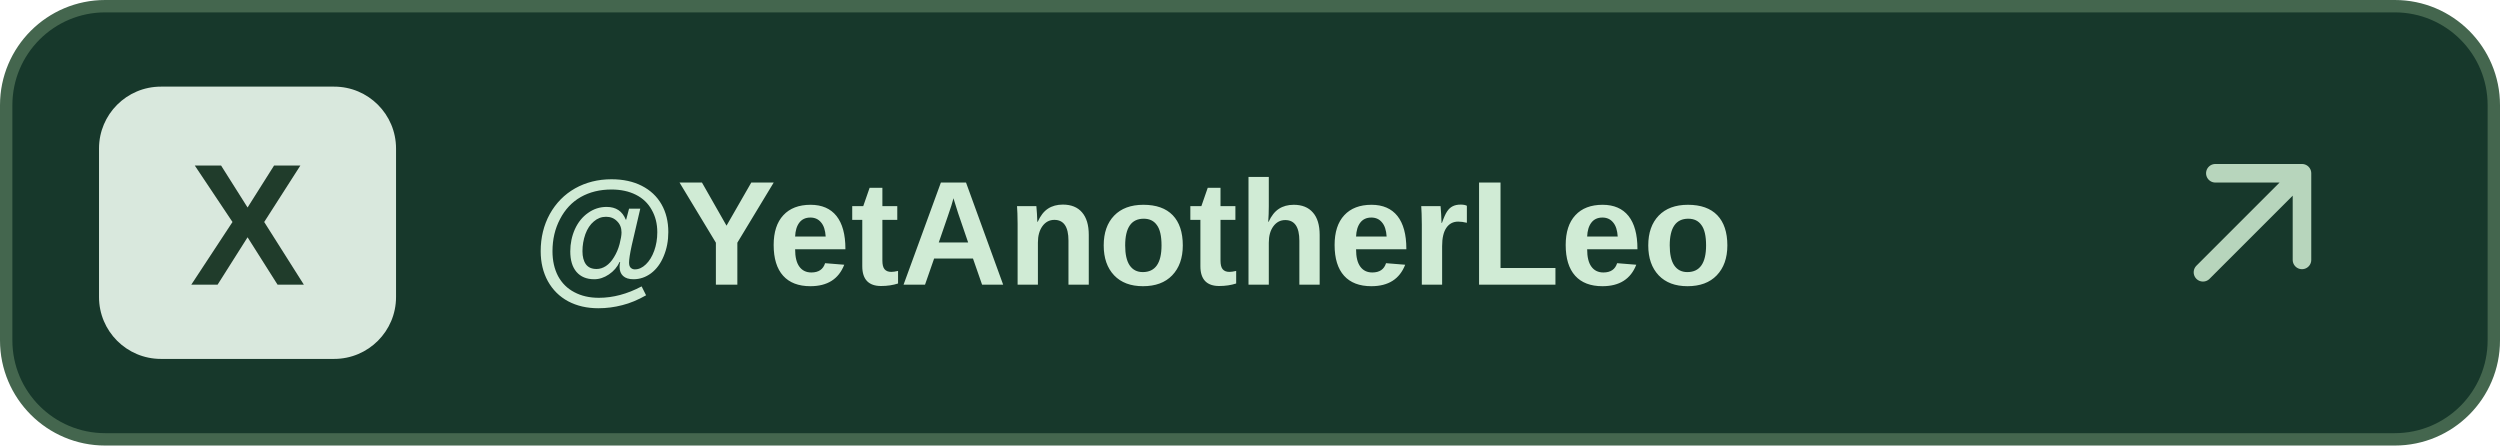
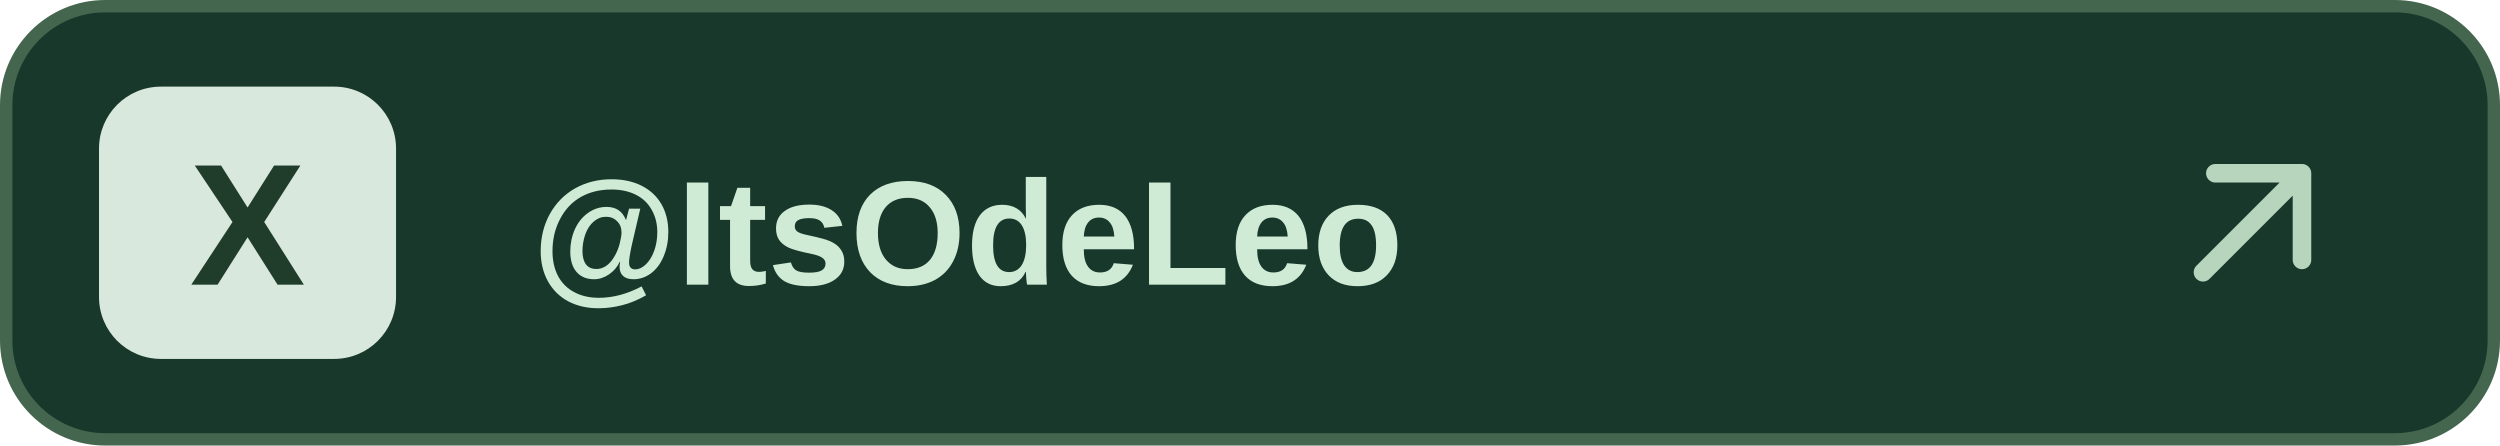
<svg xmlns="http://www.w3.org/2000/svg" width="202" height="36" viewBox="0 0 202 36" role="img" aria-labelledby="title desc">
  <rect x="0.5" y="0.5" width="201" height="35" rx="8" fill="#17382b" stroke="#44664e" />
  <rect x="8" y="7" width="24" height="22" rx="5" fill="#d9e8dd" />
  <g font-family="-apple-system,BlinkMacSystemFont,'Segoe UI',Arial,sans-serif">
    <text x="20" y="23" text-anchor="middle" fill="#203c2b" font-size="14" font-weight="700">X</text>
-     <text x="43" y="23" fill="#d0ebd5" font-size="12" font-weight="600">@YetAnotherLeo</text>
+     <text x="43" y="23" fill="#d0ebd5" font-size="12" font-weight="600">@ItsOdeLeo</text>
  </g>
  <path d="M178 22l8-8m-7 0h7v7" fill="none" stroke="#b7d5bc" stroke-width="1.5" stroke-linecap="round" stroke-linejoin="round" />
</svg>
